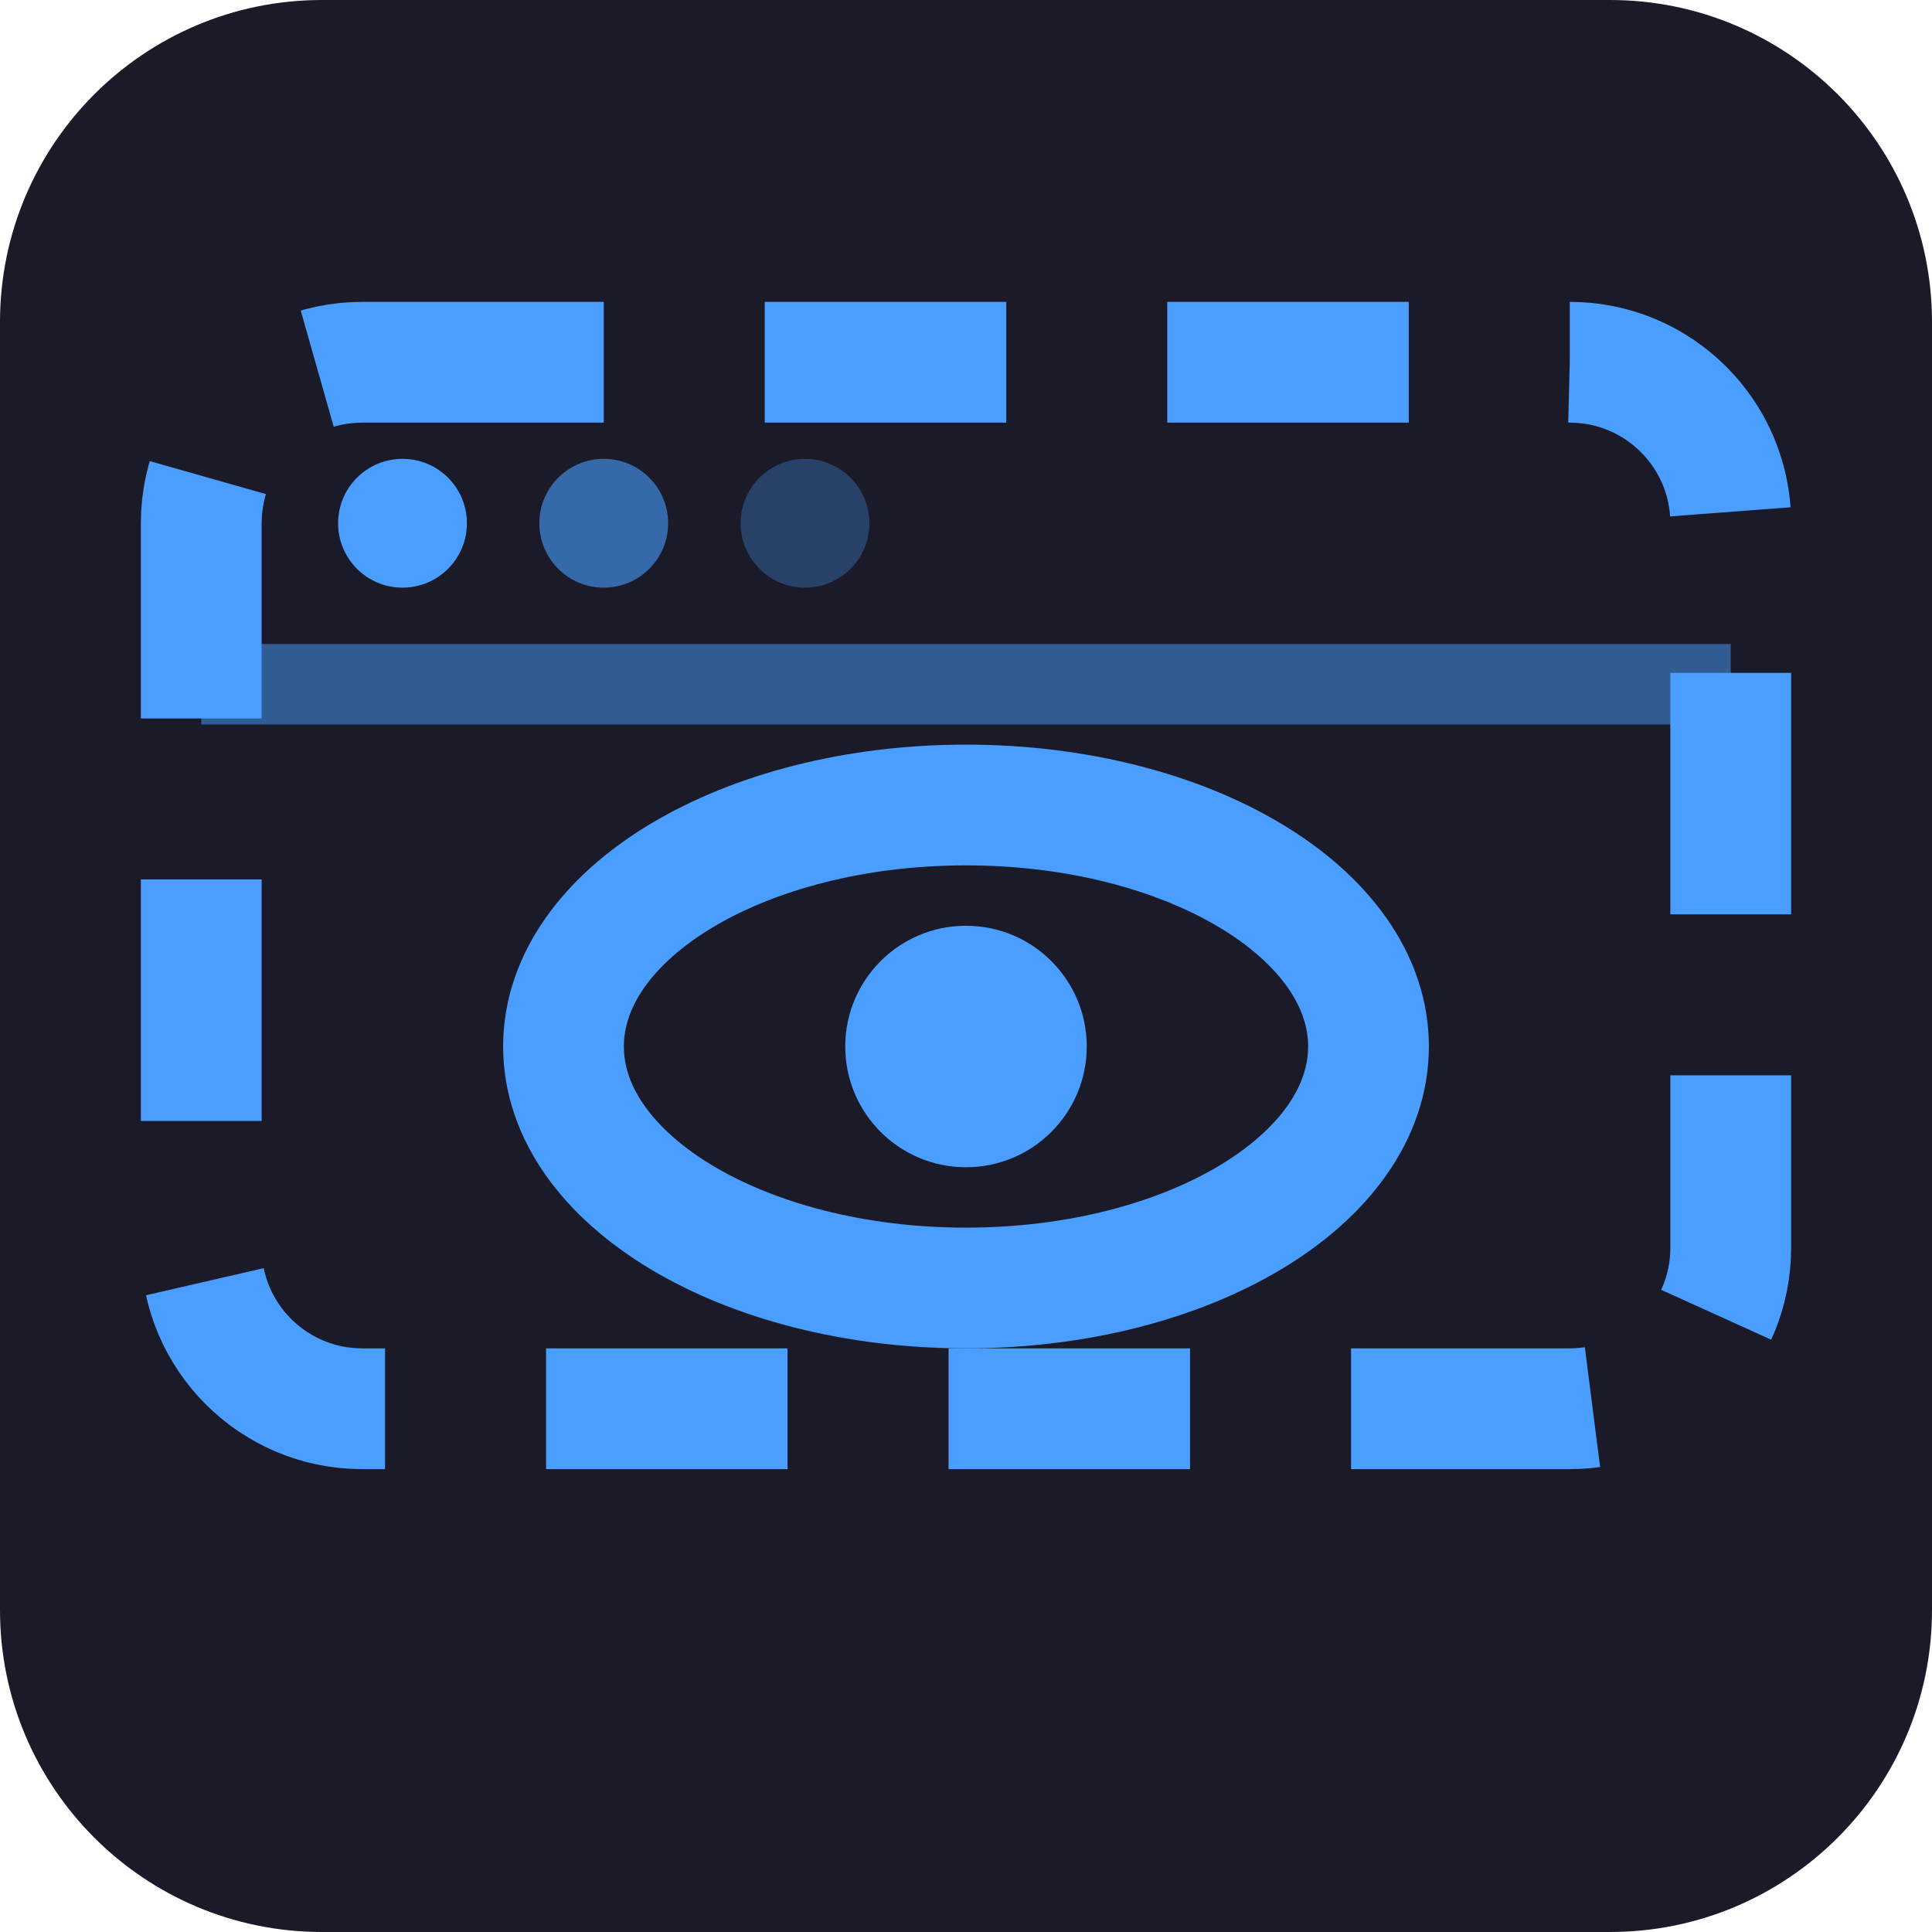
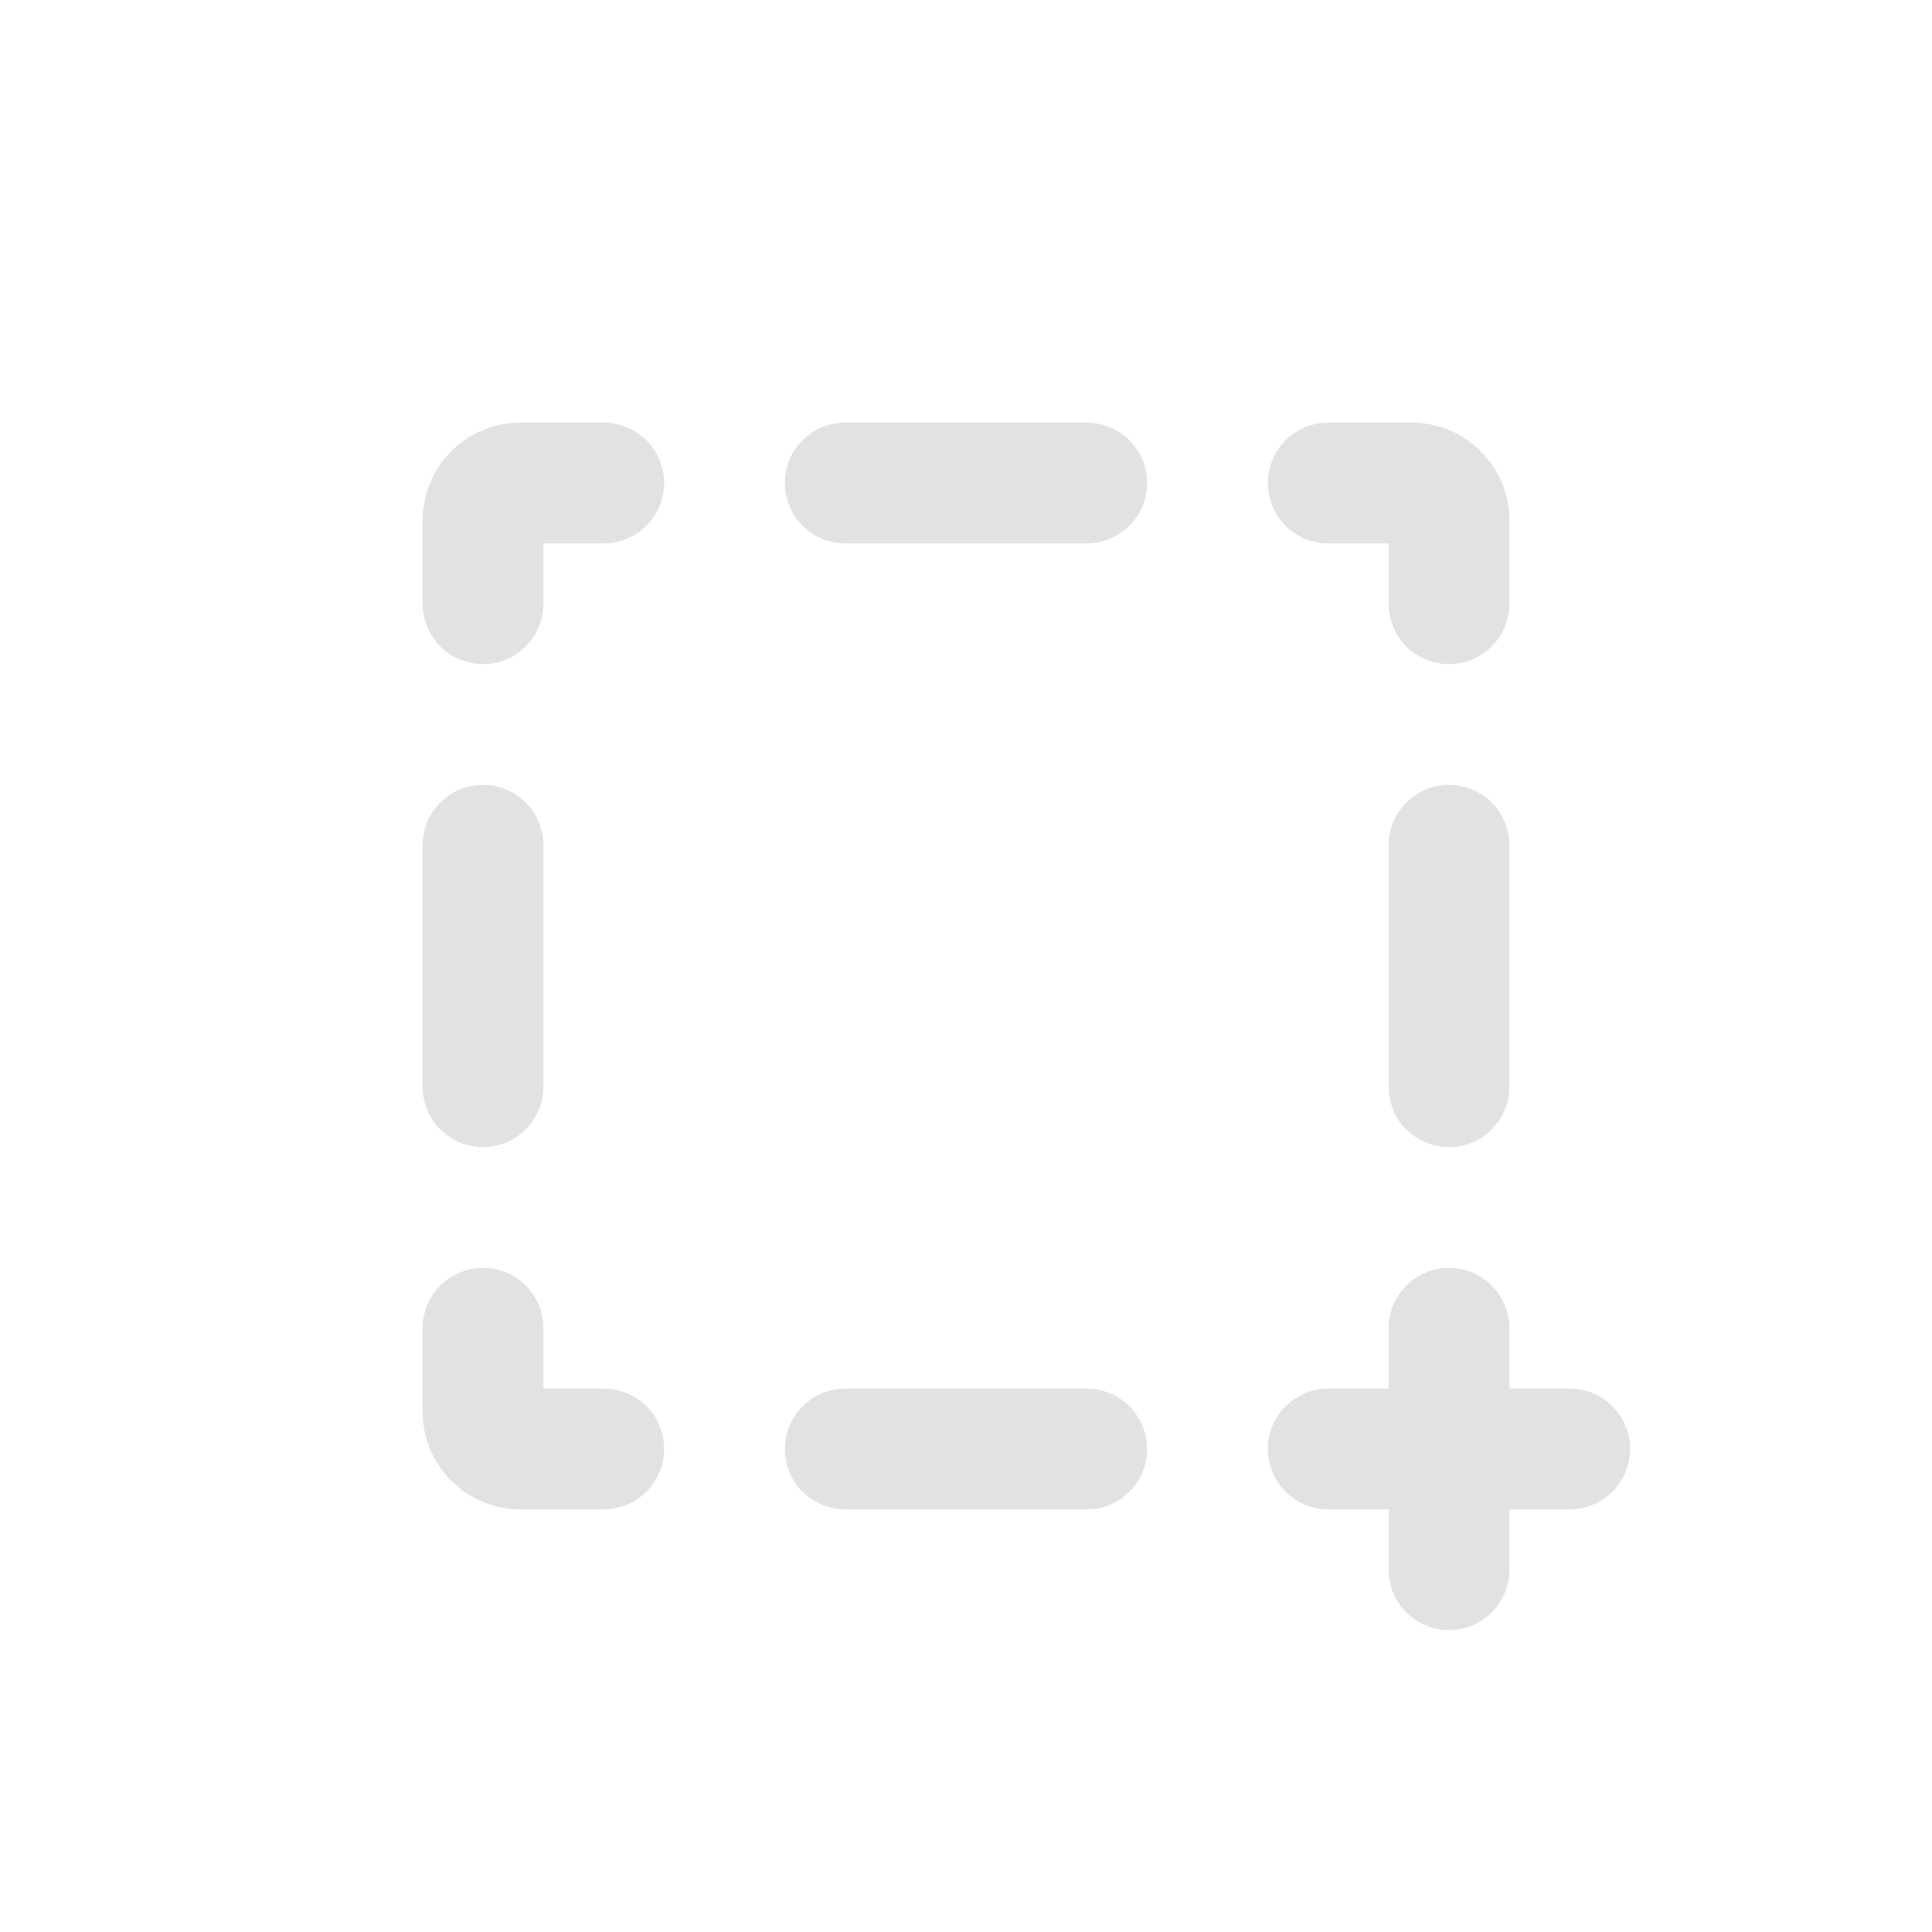
- <svg xmlns="http://www.w3.org/2000/svg" viewBox="0 0 24 24" width="24" height="24">
-   <rect width="24" height="24" rx="4" fill="#1A1A28" />
-   <rect x="2.5" y="4.5" width="19" height="13" rx="2" stroke="#4A9EFF" stroke-width="1.5" fill="none" stroke-dasharray="3 2" />
-   <path d="M2.5 8.5h19" stroke="#4A9EFF" stroke-width="1" opacity="0.5" />
-   <circle cx="5" cy="6.5" r="0.8" fill="#4A9EFF" />
-   <circle cx="7.5" cy="6.5" r="0.8" fill="#4A9EFF" opacity="0.6" />
-   <circle cx="10" cy="6.5" r="0.8" fill="#4A9EFF" opacity="0.3" />
-   <ellipse cx="12" cy="13" rx="5" ry="3" stroke="#4A9EFF" stroke-width="1.5" fill="none" />
-   <circle cx="12" cy="13" r="1.5" fill="#4A9EFF" />
+ <svg xmlns="http://www.w3.org/2000/svg" width="32" height="32" viewBox="0 0 32 32" fill="none">
+   <path fill-rule="evenodd" clip-rule="evenodd" d="M8.618 7L8.619 7L10 7C10.552 7 11 7.448 11 8C11 8.552 10.552 9 10 9H9V10C9 10.552 8.552 11 8 11C7.448 11 7 10.552 7 10L7 8.618C7 8.189 7.171 7.778 7.474 7.474C7.778 7.171 8.189 7 8.618 7Z" fill="#E2E2E2" />
+   <path fill-rule="evenodd" clip-rule="evenodd" d="M13 8C13 7.448 13.448 7 14 7H18C18.552 7 19 7.448 19 8C19 8.552 18.552 9 18 9H14C13.448 9 13 8.552 13 8Z" fill="#E2E2E2" />
+   <path fill-rule="evenodd" clip-rule="evenodd" d="M13 24C13 23.448 13.448 23 14 23H18C18.552 23 19 23.448 19 24C19 24.552 18.552 25 18 25H14C13.448 25 13 24.552 13 24Z" fill="#E2E2E2" />
+   <path fill-rule="evenodd" clip-rule="evenodd" d="M8 13C8.552 13 9 13.448 9 14L9 18C9 18.552 8.552 19 8 19C7.448 19 7 18.552 7 18L7 14C7 13.448 7.448 13 8 13Z" fill="#E2E2E2" />
+   <path fill-rule="evenodd" clip-rule="evenodd" d="M24 13C24.552 13 25 13.448 25 14V18C25 18.552 24.552 19 24 19C23.448 19 23 18.552 23 18V14C23 13.448 23.448 13 24 13Z" fill="#E2E2E2" />
+   <path fill-rule="evenodd" clip-rule="evenodd" d="M24 21C24.552 21 25 21.448 25 22V26C25 26.552 24.552 27 24 27C23.448 27 23 26.552 23 26V22C23 21.448 23.448 21 24 21Z" fill="#E2E2E2" />
+   <path fill-rule="evenodd" clip-rule="evenodd" d="M21 24C21 23.448 21.448 23 22 23H26C26.552 23 27 23.448 27 24C27 24.552 26.552 25 26 25H22C21.448 25 21 24.552 21 24Z" fill="#E2E2E2" />
+   <path fill-rule="evenodd" clip-rule="evenodd" d="M21 8C21 7.448 21.448 7 22 7H23.381C24.276 7 25 7.726 25 8.619V10C25 10.552 24.552 11 24 11C23.448 11 23 10.552 23 10V9H22C21.448 9 21 8.552 21 8Z" fill="#E2E2E2" />
+   <path fill-rule="evenodd" clip-rule="evenodd" d="M8 21C8.552 21 9 21.448 9 22V23H10C10.552 23 11 23.448 11 24C11 24.552 10.552 25 10 25H8.618C8.189 25 7.778 24.829 7.474 24.526C7.171 24.222 7 23.811 7 23.382L7 22C7 21.448 7.448 21 8 21Z" fill="#E2E2E2" />
</svg>
